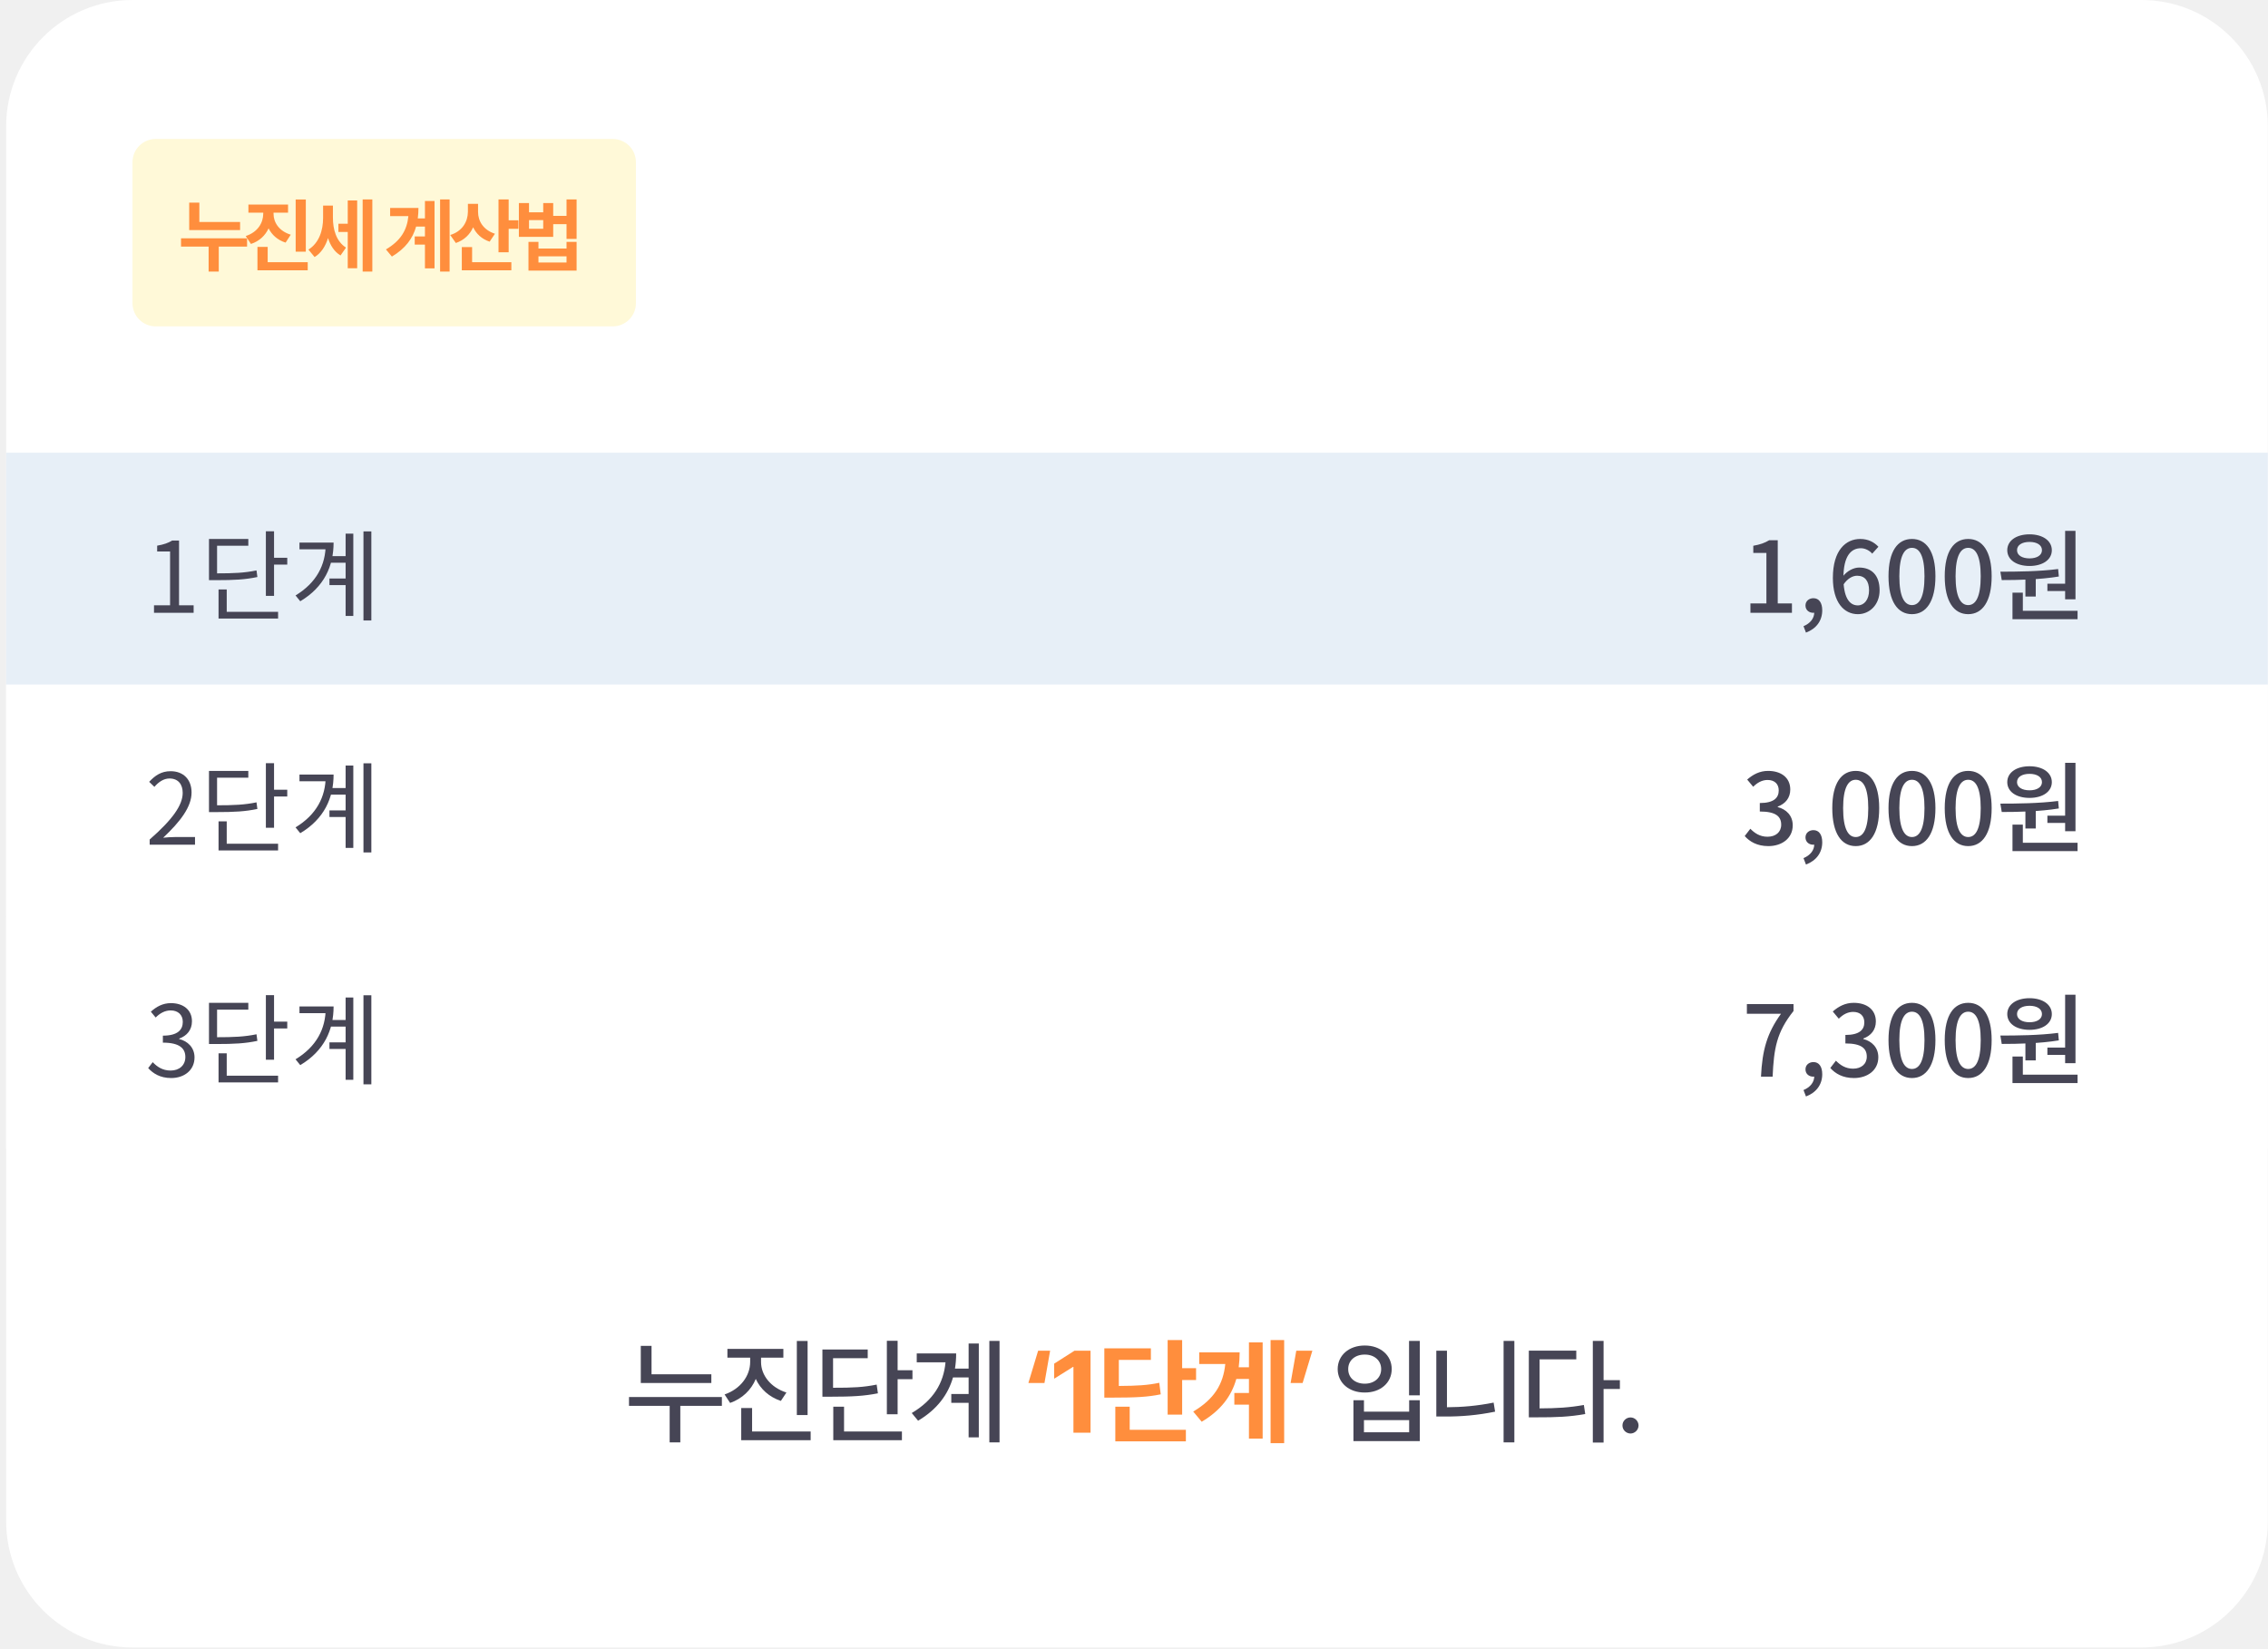
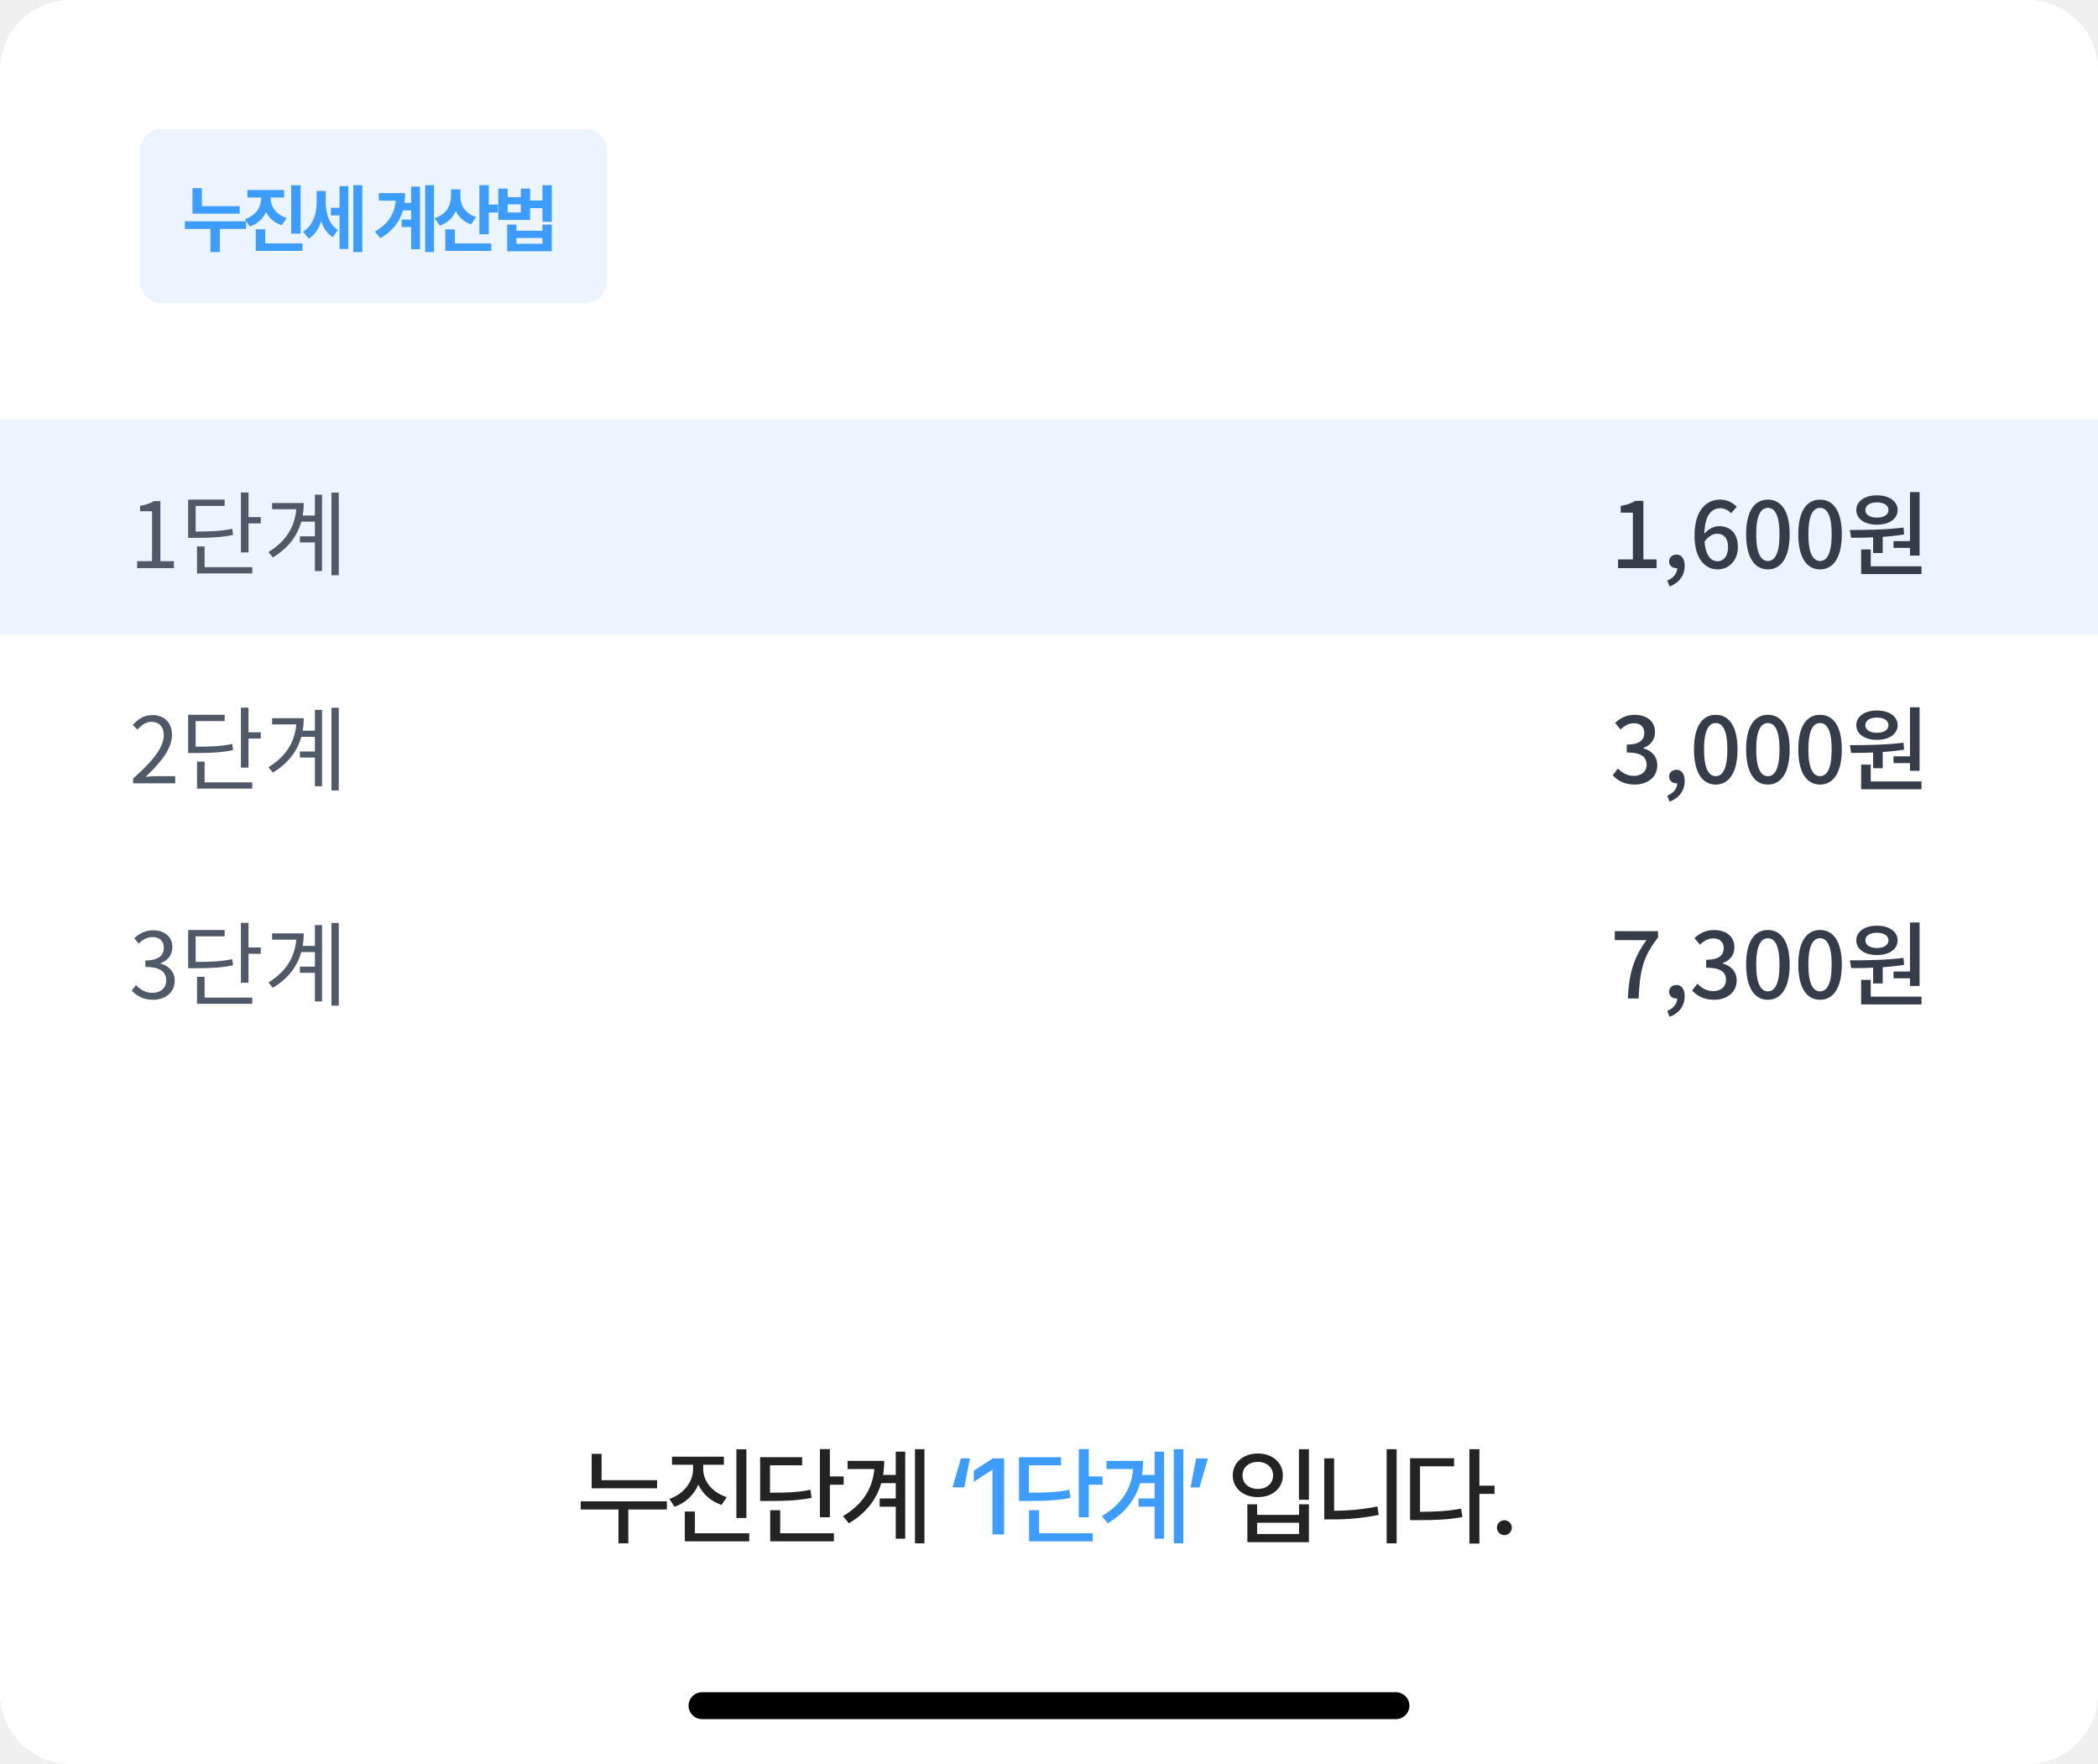
- <svg xmlns="http://www.w3.org/2000/svg" width="359" height="261" viewBox="0 0 359 261" fill="none">
-   <rect x="0.973" width="358" height="260.826" rx="20" fill="white" />
-   <rect x="20.973" y="22" width="79.687" height="29.672" rx="3.672" fill="#FFF9D8" />
-   <path d="M38.005 35.147H31.554V32.084H29.948V36.427H38.005V35.147ZM28.655 39.037H33.023V42.99H34.629V39.037H39.109V37.732H28.655V39.037ZM43.299 33.829V33.666H45.596V32.386H39.321V33.666H41.668V33.829C41.668 35.272 40.796 36.759 38.894 37.368L39.723 38.623C41.066 38.178 41.994 37.28 42.515 36.151C43.03 37.18 43.927 38.002 45.207 38.41L46.023 37.155C44.147 36.584 43.293 35.191 43.299 33.829ZM40.752 42.79H48.709V41.51H42.371V39.087H40.752V42.79ZM46.801 39.84H48.407V31.582H46.801V39.84ZM52.698 34.444V32.549H51.141V34.519C51.141 36.452 50.514 38.466 48.82 39.514L49.799 40.694C50.834 40.066 51.518 38.981 51.926 37.688C52.29 38.855 52.911 39.847 53.902 40.443L54.768 39.2C53.206 38.203 52.691 36.295 52.698 34.444ZM53.564 36.728H55.044V42.463H56.538V31.733H55.044V35.423H53.564V36.728ZM57.404 42.99H58.935V31.57H57.404V42.99ZM71.168 31.57H69.662V42.99H71.168V31.57ZM61.09 39.489L62.031 40.619C64.165 39.351 65.332 37.763 65.865 35.875H67.265V37.431H65.646V38.724H67.265V42.489H68.783V31.821H67.265V34.582H66.129C66.198 34.049 66.236 33.496 66.236 32.925H61.755V34.218H64.642C64.422 36.458 63.406 38.121 61.09 39.489ZM75.671 33.528V32.273H74.065V33.515C74.052 35.071 73.218 36.603 71.266 37.205L72.157 38.472C73.475 38.021 74.385 37.123 74.893 35.981C75.389 37.023 76.255 37.839 77.504 38.259L78.345 37.004C76.493 36.408 75.665 34.99 75.671 33.528ZM73.099 42.79H80.942V41.51H74.73V39.113H73.099V42.79ZM78.909 39.941H80.516V36.226H82.059V34.871H80.516V31.57H78.909V39.941ZM83.739 32.147H82.133V37.494H87.567V35.486H89.676V37.82H91.269V31.57H89.676V34.18H87.567V32.147H85.986V33.616H83.739V32.147ZM83.651 42.84H91.269V38.297H89.676V39.351H85.233V38.297H83.651V42.84ZM83.739 36.214V34.846H85.986V36.214H83.739ZM85.233 41.56V40.581H89.676V41.56H85.233Z" fill="#FF8E3D" />
-   <rect width="358" height="36.718" transform="translate(0.972656 71.6719)" fill="#E7EFF7" />
-   <path d="M24.377 97.016H30.65V95.83H28.341V85.577H27.248C26.64 85.952 25.907 86.217 24.877 86.388V87.309H26.921V95.83H24.377V97.016ZM42.084 84.11V94.332H43.379V84.11H42.084ZM42.989 88.308V89.385H45.47V88.308H42.989ZM33.08 90.774V91.85H34.172C37.137 91.85 38.807 91.757 40.742 91.351L40.602 90.305C38.713 90.695 37.075 90.774 34.172 90.774H33.08ZM33.08 85.327V91.351H34.36V86.404H39.306V85.327H33.08ZM34.594 96.86V97.921H44.019V96.86H34.594ZM34.594 93.317V97.343H35.889V93.317H34.594ZM52.257 88.043V89.088H55.394V88.043H52.257ZM52.148 91.585V92.631H55.363V91.585H52.148ZM57.532 84.126V98.233H58.78V84.126H57.532ZM54.707 84.485V97.515H55.925V84.485H54.707ZM51.555 85.905V86.139C51.555 89.463 50.073 92.272 46.78 94.269L47.529 95.19C51.321 92.927 52.804 89.603 52.804 85.905H51.555ZM47.404 85.905V86.966H52.07V85.905H47.404Z" fill="#464555" />
-   <path d="M277.075 97.016H283.645V95.533H281.398V85.53H280.04C279.369 85.936 278.62 86.217 277.528 86.404V87.543H279.603V95.533H277.075V97.016ZM285.866 100.152C287.489 99.544 288.441 98.28 288.441 96.626C288.441 95.424 287.926 94.706 287.052 94.706C286.365 94.706 285.788 95.143 285.788 95.861C285.788 96.594 286.365 97.016 287.005 97.016C287.302 97.016 287.582 96.922 287.801 96.688L287.052 95.517L287.177 96.953C287.177 97.889 286.552 98.685 285.476 99.138L285.866 100.152ZM294.087 97.234C295.944 97.234 297.521 95.736 297.521 93.458C297.521 91.023 296.21 89.853 294.275 89.853C293.416 89.853 292.355 90.383 291.684 91.288L291.762 92.599C292.449 91.554 293.276 91.148 293.963 91.148C295.18 91.148 295.851 91.975 295.851 93.458C295.851 94.94 295.071 95.845 294.072 95.845C292.667 95.845 291.793 94.456 291.793 91.491C291.793 87.98 293.026 86.794 294.556 86.794C295.227 86.794 295.929 87.153 296.35 87.653L297.333 86.56C296.678 85.858 295.742 85.327 294.462 85.327C292.184 85.327 290.124 87.091 290.124 91.491C290.124 95.393 291.903 97.234 294.087 97.234ZM302.644 97.234C304.891 97.234 306.358 95.221 306.358 91.226C306.358 87.262 304.891 85.327 302.644 85.327C300.381 85.327 298.93 87.262 298.93 91.226C298.93 95.221 300.381 97.234 302.644 97.234ZM302.644 95.798C301.474 95.798 300.646 94.55 300.646 91.226C300.646 87.949 301.474 86.732 302.644 86.732C303.814 86.732 304.626 87.949 304.626 91.226C304.626 94.55 303.814 95.798 302.644 95.798ZM311.544 97.234C313.791 97.234 315.258 95.221 315.258 91.226C315.258 87.262 313.791 85.327 311.544 85.327C309.281 85.327 307.83 87.262 307.83 91.226C307.83 95.221 309.281 97.234 311.544 97.234ZM311.544 95.798C310.373 95.798 309.546 94.55 309.546 91.226C309.546 87.949 310.373 86.732 311.544 86.732C312.714 86.732 313.526 87.949 313.526 91.226C313.526 94.55 312.714 95.798 311.544 95.798ZM320.6 91.288V94.441H322.238V91.288H320.6ZM326.888 84.048V94.878H328.527V84.048H326.888ZM318.555 96.704V98.03H328.855V96.704H318.555ZM318.555 93.832V97.062H320.194V93.832H318.555ZM316.854 91.835C319.429 91.835 322.831 91.772 325.89 91.273L325.78 90.087C322.769 90.477 319.258 90.508 316.636 90.508L316.854 91.835ZM324.08 92.412V93.567H327.279V92.412H324.08ZM321.255 84.594C319.164 84.594 317.728 85.593 317.728 87.106C317.728 88.62 319.164 89.603 321.255 89.603C323.33 89.603 324.782 88.62 324.782 87.106C324.782 85.593 323.33 84.594 321.255 84.594ZM321.255 85.796C322.41 85.796 323.221 86.279 323.221 87.106C323.221 87.918 322.41 88.402 321.255 88.402C320.085 88.402 319.273 87.918 319.273 87.106C319.273 86.279 320.085 85.796 321.255 85.796Z" fill="#464555" />
-   <rect width="358" height="36.718" transform="translate(0.972656 108.391)" fill="white" />
-   <path d="M23.691 133.734H30.869V132.517H27.701C27.124 132.517 26.437 132.564 25.828 132.626C28.528 130.083 30.323 127.758 30.323 125.464C30.323 123.419 29.043 122.093 26.999 122.093C25.547 122.093 24.549 122.764 23.613 123.778L24.44 124.574C25.079 123.825 25.891 123.248 26.827 123.248C28.247 123.248 28.918 124.215 28.918 125.526C28.918 127.477 27.28 129.771 23.691 132.907V133.734ZM42.084 120.829V131.05H43.379V120.829H42.084ZM42.989 125.027V126.103H45.47V125.027H42.989ZM33.08 127.492V128.569H34.172C37.137 128.569 38.807 128.475 40.742 128.07L40.602 127.024C38.713 127.414 37.075 127.492 34.172 127.492H33.08ZM33.08 122.046V128.07H34.36V123.123H39.306V122.046H33.08ZM34.594 133.578V134.639H44.019V133.578H34.594ZM34.594 130.036V134.062H35.889V130.036H34.594ZM52.257 124.761V125.807H55.394V124.761H52.257ZM52.148 128.304V129.349H55.363V128.304H52.148ZM57.532 120.845V134.952H58.78V120.845H57.532ZM54.707 121.203V134.234H55.925V121.203H54.707ZM51.555 122.624V122.858C51.555 126.181 50.073 128.99 46.78 130.988L47.529 131.909C51.321 129.646 52.804 126.322 52.804 122.624H51.555ZM47.404 122.624V123.685H52.07V122.624H47.404Z" fill="#464555" />
-   <path d="M279.915 133.953C282.038 133.953 283.77 132.736 283.77 130.66C283.77 129.1 282.724 128.117 281.398 127.773V127.695C282.615 127.243 283.38 126.322 283.38 124.996C283.38 123.107 281.928 122.046 279.869 122.046C278.542 122.046 277.481 122.608 276.56 123.419L277.512 124.559C278.168 123.903 278.917 123.482 279.791 123.482C280.899 123.482 281.554 124.122 281.554 125.136C281.554 126.291 280.805 127.133 278.558 127.133V128.475C281.133 128.475 281.944 129.287 281.944 130.567C281.944 131.753 281.055 132.47 279.775 132.47C278.573 132.47 277.731 131.893 277.06 131.206L276.17 132.361C276.95 133.235 278.121 133.953 279.915 133.953ZM285.866 136.871C287.489 136.262 288.441 134.998 288.441 133.344C288.441 132.143 287.926 131.425 287.052 131.425C286.365 131.425 285.788 131.862 285.788 132.58C285.788 133.313 286.365 133.734 287.005 133.734C287.302 133.734 287.582 133.641 287.801 133.407L287.052 132.236L287.177 133.672C287.177 134.608 286.552 135.404 285.476 135.857L285.866 136.871ZM293.744 133.953C295.991 133.953 297.458 131.94 297.458 127.945C297.458 123.981 295.991 122.046 293.744 122.046C291.481 122.046 290.03 123.981 290.03 127.945C290.03 131.94 291.481 133.953 293.744 133.953ZM293.744 132.517C292.574 132.517 291.747 131.269 291.747 127.945C291.747 124.668 292.574 123.451 293.744 123.451C294.915 123.451 295.726 124.668 295.726 127.945C295.726 131.269 294.915 132.517 293.744 132.517ZM302.644 133.953C304.891 133.953 306.358 131.94 306.358 127.945C306.358 123.981 304.891 122.046 302.644 122.046C300.381 122.046 298.93 123.981 298.93 127.945C298.93 131.94 300.381 133.953 302.644 133.953ZM302.644 132.517C301.474 132.517 300.646 131.269 300.646 127.945C300.646 124.668 301.474 123.451 302.644 123.451C303.814 123.451 304.626 124.668 304.626 127.945C304.626 131.269 303.814 132.517 302.644 132.517ZM311.544 133.953C313.791 133.953 315.258 131.94 315.258 127.945C315.258 123.981 313.791 122.046 311.544 122.046C309.281 122.046 307.83 123.981 307.83 127.945C307.83 131.94 309.281 133.953 311.544 133.953ZM311.544 132.517C310.373 132.517 309.546 131.269 309.546 127.945C309.546 124.668 310.373 123.451 311.544 123.451C312.714 123.451 313.526 124.668 313.526 127.945C313.526 131.269 312.714 132.517 311.544 132.517ZM320.6 128.007V131.16H322.238V128.007H320.6ZM326.888 120.767V131.596H328.527V120.767H326.888ZM318.555 133.422V134.749H328.855V133.422H318.555ZM318.555 130.551V133.781H320.194V130.551H318.555ZM316.854 128.553C319.429 128.553 322.831 128.491 325.89 127.992L325.78 126.806C322.769 127.196 319.258 127.227 316.636 127.227L316.854 128.553ZM324.08 129.131V130.286H327.279V129.131H324.08ZM321.255 121.313C319.164 121.313 317.728 122.311 317.728 123.825C317.728 125.339 319.164 126.322 321.255 126.322C323.33 126.322 324.782 125.339 324.782 123.825C324.782 122.311 323.33 121.313 321.255 121.313ZM321.255 122.514C322.41 122.514 323.221 122.998 323.221 123.825C323.221 124.637 322.41 125.12 321.255 125.12C320.085 125.12 319.273 124.637 319.273 123.825C319.273 122.998 320.085 122.514 321.255 122.514Z" fill="#464555" />
-   <rect width="358" height="36.718" transform="translate(0.972656 145.109)" fill="white" />
-   <path d="M27.108 170.672C29.152 170.672 30.791 169.439 30.791 167.41C30.791 165.834 29.698 164.82 28.357 164.492V164.43C29.574 163.993 30.385 163.072 30.385 161.683C30.385 159.857 28.981 158.812 27.061 158.812C25.75 158.812 24.736 159.389 23.878 160.169L24.642 161.09C25.282 160.435 26.094 159.966 27.014 159.966C28.2 159.966 28.934 160.684 28.934 161.777C28.934 163.025 28.138 163.961 25.782 163.961V165.069C28.419 165.069 29.34 165.974 29.34 167.348C29.34 168.659 28.372 169.486 27.014 169.486C25.704 169.486 24.845 168.861 24.174 168.159L23.456 169.095C24.206 169.923 25.314 170.672 27.108 170.672ZM42.084 157.548V167.769H43.379V157.548H42.084ZM42.989 161.745V162.822H45.47V161.745H42.989ZM33.08 164.211V165.288H34.172C37.137 165.288 38.807 165.194 40.742 164.788L40.602 163.743C38.713 164.133 37.075 164.211 34.172 164.211H33.08ZM33.08 158.765V164.788H34.36V159.842H39.306V158.765H33.08ZM34.594 170.297V171.358H44.019V170.297H34.594ZM34.594 166.755V170.781H35.889V166.755H34.594ZM52.257 161.48V162.526H55.394V161.48H52.257ZM52.148 165.023V166.068H55.363V165.023H52.148ZM57.532 157.563V171.67H58.78V157.563H57.532ZM54.707 157.922V170.952H55.925V157.922H54.707ZM51.555 159.342V159.576C51.555 162.9 50.073 165.709 46.78 167.707L47.529 168.627C51.321 166.365 52.804 163.041 52.804 159.342H51.555ZM47.404 159.342V160.403H52.07V159.342H47.404Z" fill="#464555" />
-   <path d="M278.745 170.453H280.586C280.789 165.974 281.211 163.431 283.895 160.06V158.968H276.513V160.497H281.913C279.681 163.587 278.948 166.271 278.745 170.453ZM285.866 173.59C287.489 172.981 288.441 171.717 288.441 170.063C288.441 168.861 287.926 168.144 287.052 168.144C286.365 168.144 285.788 168.581 285.788 169.298C285.788 170.032 286.365 170.453 287.005 170.453C287.302 170.453 287.582 170.359 287.801 170.125L287.052 168.955L287.177 170.391C287.177 171.327 286.552 172.123 285.476 172.575L285.866 173.59ZM293.463 170.672C295.586 170.672 297.318 169.454 297.318 167.379C297.318 165.818 296.272 164.835 294.946 164.492V164.414C296.163 163.961 296.928 163.041 296.928 161.714C296.928 159.826 295.476 158.765 293.416 158.765C292.09 158.765 291.029 159.327 290.108 160.138L291.06 161.277C291.715 160.622 292.465 160.201 293.338 160.201C294.446 160.201 295.102 160.84 295.102 161.855C295.102 163.009 294.353 163.852 292.106 163.852V165.194C294.68 165.194 295.492 166.006 295.492 167.285C295.492 168.471 294.602 169.189 293.323 169.189C292.121 169.189 291.279 168.612 290.607 167.925L289.718 169.08C290.498 169.954 291.669 170.672 293.463 170.672ZM302.644 170.672C304.891 170.672 306.358 168.659 306.358 164.664C306.358 160.7 304.891 158.765 302.644 158.765C300.381 158.765 298.93 160.7 298.93 164.664C298.93 168.659 300.381 170.672 302.644 170.672ZM302.644 169.236C301.474 169.236 300.646 167.988 300.646 164.664C300.646 161.387 301.474 160.169 302.644 160.169C303.814 160.169 304.626 161.387 304.626 164.664C304.626 167.988 303.814 169.236 302.644 169.236ZM311.544 170.672C313.791 170.672 315.258 168.659 315.258 164.664C315.258 160.7 313.791 158.765 311.544 158.765C309.281 158.765 307.83 160.7 307.83 164.664C307.83 168.659 309.281 170.672 311.544 170.672ZM311.544 169.236C310.373 169.236 309.546 167.988 309.546 164.664C309.546 161.387 310.373 160.169 311.544 160.169C312.714 160.169 313.526 161.387 313.526 164.664C313.526 167.988 312.714 169.236 311.544 169.236ZM320.6 164.726V167.878H322.238V164.726H320.6ZM326.888 157.485V168.315H328.527V157.485H326.888ZM318.555 170.141V171.467H328.855V170.141H318.555ZM318.555 167.27V170.5H320.194V167.27H318.555ZM316.854 165.272C319.429 165.272 322.831 165.21 325.89 164.71L325.78 163.524C322.769 163.915 319.258 163.946 316.636 163.946L316.854 165.272ZM324.08 165.85V167.004H327.279V165.85H324.08ZM321.255 158.031C319.164 158.031 317.728 159.03 317.728 160.544C317.728 162.058 319.164 163.041 321.255 163.041C323.33 163.041 324.782 162.058 324.782 160.544C324.782 159.03 323.33 158.031 321.255 158.031ZM321.255 159.233C322.41 159.233 323.221 159.717 323.221 160.544C323.221 161.355 322.41 161.839 321.255 161.839C320.085 161.839 319.273 161.355 319.273 160.544C319.273 159.717 320.085 159.233 321.255 159.233Z" fill="#464555" />
-   <path d="M112.598 217.573H103.132V213.073H101.429V218.954H112.598V217.573ZM99.564 222.575H106.001V228.348H107.686V222.575H114.266V221.177H99.564V222.575ZM120.466 215.637V214.937H123.998V213.557H115.141V214.937H118.744V215.637C118.735 217.833 117.194 219.913 114.693 220.764L115.571 222.109C117.48 221.437 118.915 220.056 119.632 218.308C120.367 219.913 121.756 221.177 123.603 221.786L124.482 220.46C121.998 219.671 120.466 217.716 120.466 215.637ZM117.328 228.008H128.318V226.627H119.049V222.916H117.328V228.008ZM126.131 224.027H127.834V212.302H126.131V224.027ZM142.084 212.266H140.381V223.902H142.084V218.344H144.433V216.928H142.084V212.266ZM130.179 221.123H131.452C134.895 221.123 136.795 221.015 138.964 220.585L138.767 219.205C136.75 219.617 134.993 219.715 131.865 219.707V215.027H137.351V213.647H130.179V221.123ZM131.9 228.008H142.765V226.627H133.604V222.701H131.9V228.008ZM158.216 212.284H156.603V228.348H158.216V212.284ZM144.321 223.705L145.325 224.924C148.355 223.122 150.068 220.773 150.848 218.075H153.322V220.693H150.579V222.091H153.322V227.559H154.935V212.696H153.322V216.677H151.161C151.287 215.897 151.35 215.099 151.35 214.274H145.11V215.673H149.664C149.368 218.98 147.737 221.679 144.321 223.705ZM224.739 212.284H223.036V220.908H224.739V212.284ZM211.741 216.748C211.749 218.945 213.56 220.477 216.025 220.46C218.482 220.477 220.293 218.945 220.293 216.748C220.293 214.543 218.482 213.01 216.025 213.019C213.56 213.01 211.749 214.543 211.741 216.748ZM213.408 216.748C213.399 215.377 214.502 214.444 216.025 214.453C217.531 214.444 218.625 215.377 218.625 216.748C218.625 218.138 217.531 219.061 216.025 219.061C214.502 219.061 213.399 218.138 213.408 216.748ZM214.233 228.151H224.739V221.679H223.054V223.489H215.9V221.679H214.233V228.151ZM215.9 226.753V224.834H223.054V226.753H215.9ZM239.706 212.284H238.002V228.348H239.706V212.284ZM227.353 224.26H228.697C231.234 224.269 233.816 224.072 236.658 223.489L236.425 222.055C233.852 222.575 231.387 222.781 229.038 222.79V213.844H227.353V224.26ZM253.83 212.284H252.127V228.384H253.83V219.904H256.412V218.505H253.83V212.284ZM241.997 224.386H243.288C246.273 224.395 248.406 224.314 250.925 223.866L250.71 222.432C248.415 222.844 246.398 222.961 243.7 222.97V215.206H249.509V213.826H241.997V224.386ZM258.093 226.95C258.784 226.941 259.357 226.376 259.366 225.677C259.357 224.978 258.784 224.404 258.093 224.404C257.394 224.404 256.811 224.978 256.82 225.677C256.811 226.376 257.394 226.941 258.093 226.95Z" fill="#464555" />
-   <path d="M162.781 218.954H165.327L166.223 213.844H164.323L162.781 218.954ZM172.62 213.844H170.074L166.865 215.888V218.272L169.841 216.408H169.913V226.824H172.62V213.844ZM187.121 212.159H184.826V223.956H187.121V218.487H189.326V216.605H187.121V212.159ZM174.804 221.266H176.184C179.797 221.266 181.679 221.168 183.732 220.746L183.499 218.918C181.679 219.303 180.057 219.402 177.099 219.42V215.296H182.173V213.467H174.804V221.266ZM176.543 228.187H187.712V226.358H178.82V222.701H176.543V228.187ZM203.271 212.159H201.12V228.474H203.271V212.159ZM188.874 223.472L190.219 225.085C193.267 223.274 194.934 221.006 195.696 218.308H197.695V220.531H195.382V222.378H197.695V227.757H199.865V212.517H197.695V216.461H196.073C196.171 215.699 196.225 214.911 196.225 214.095H189.824V215.942H193.948C193.634 219.142 192.182 221.517 188.874 223.472ZM207.732 213.844H205.186L204.289 218.954H206.19L207.732 213.844Z" fill="#FF8E3D" />
+ <svg xmlns="http://www.w3.org/2000/svg" width="358" height="301" viewBox="0 0 358 301" fill="none">
+   <g clip-path="url(#clip0_410_4841)">
+     <rect width="358" height="301" rx="12" fill="white" />
+     <rect x="117.498" y="288.758" width="123.005" height="4.59" rx="2.295" fill="black" />
+     <rect width="358" height="36.718" transform="translate(0 71.6003)" fill="#3D9DFF" fill-opacity="0.1" />
+     <path d="M23.404 96.944H29.677V95.758H27.367V85.505H26.275C25.666 85.88 24.933 86.145 23.903 86.317V87.237H25.947V95.758H23.404V96.944ZM41.111 84.038V94.26H42.406V84.038H41.111ZM42.016 88.236V89.313H44.497V88.236H42.016ZM32.106 90.702V91.778H33.199C36.164 91.778 37.833 91.685 39.768 91.279L39.628 90.234C37.74 90.624 36.101 90.702 33.199 90.702H32.106ZM32.106 85.256V91.279H33.386V86.332H38.333V85.256H32.106ZM33.62 96.788V97.849H43.045V96.788H33.62ZM33.62 93.245V97.272H34.915V93.245H33.62ZM51.284 87.971V89.016H54.42V87.971H51.284ZM51.175 91.513V92.559H54.389V91.513H51.175ZM56.558 84.054V98.161H57.807V84.054H56.558ZM53.734 84.413V97.443H54.951V84.413H53.734ZM50.582 85.833V86.067C50.582 89.391 49.099 92.2 45.806 94.197L46.555 95.118C50.347 92.855 51.83 89.531 51.83 85.833H50.582ZM46.431 85.833V86.894H51.096V85.833H46.431Z" fill="#505967" />
+     <path d="M276.104 96.944H282.673V95.461H280.426V85.459H279.069C278.398 85.864 277.649 86.145 276.556 86.332V87.472H278.632V95.461H276.104V96.944ZM284.894 100.08C286.517 99.472 287.469 98.208 287.469 96.554C287.469 95.352 286.954 94.634 286.08 94.634C285.394 94.634 284.816 95.071 284.816 95.789C284.816 96.522 285.394 96.944 286.033 96.944C286.33 96.944 286.611 96.85 286.829 96.616L286.08 95.446L286.205 96.881C286.205 97.818 285.581 98.614 284.504 99.066L284.894 100.08ZM293.116 97.162C294.973 97.162 296.549 95.664 296.549 93.386C296.549 90.951 295.238 89.781 293.303 89.781C292.445 89.781 291.384 90.312 290.713 91.217L290.791 92.528C291.477 91.482 292.304 91.076 292.991 91.076C294.208 91.076 294.879 91.903 294.879 93.386C294.879 94.868 294.099 95.773 293.1 95.773C291.696 95.773 290.822 94.385 290.822 91.42C290.822 87.909 292.055 86.722 293.584 86.722C294.255 86.722 294.957 87.081 295.378 87.581L296.362 86.488C295.706 85.786 294.77 85.256 293.49 85.256C291.212 85.256 289.152 87.019 289.152 91.42C289.152 95.321 290.931 97.162 293.116 97.162ZM301.672 97.162C303.919 97.162 305.386 95.149 305.386 91.154C305.386 87.191 303.919 85.256 301.672 85.256C299.409 85.256 297.958 87.191 297.958 91.154C297.958 95.149 299.409 97.162 301.672 97.162ZM301.672 95.727C300.502 95.727 299.675 94.478 299.675 91.154C299.675 87.877 300.502 86.66 301.672 86.66C302.843 86.66 303.654 87.877 303.654 91.154C303.654 94.478 302.843 95.727 301.672 95.727ZM310.572 97.162C312.819 97.162 314.286 95.149 314.286 91.154C314.286 87.191 312.819 85.256 310.572 85.256C308.309 85.256 306.858 87.191 306.858 91.154C306.858 95.149 308.309 97.162 310.572 97.162ZM310.572 95.727C309.402 95.727 308.575 94.478 308.575 91.154C308.575 87.877 309.402 86.66 310.572 86.66C311.742 86.66 312.554 87.877 312.554 91.154C312.554 94.478 311.742 95.727 310.572 95.727ZM319.628 91.217V94.369H321.266V91.217H319.628ZM325.917 83.976V94.806H327.555V83.976H325.917ZM317.584 96.632V97.958H327.883V96.632H317.584ZM317.584 93.76V96.991H319.222V93.76H317.584ZM315.883 91.763C318.458 91.763 321.859 91.701 324.918 91.201L324.809 90.015C321.797 90.405 318.286 90.436 315.664 90.436L315.883 91.763ZM323.108 92.34V93.495H326.307V92.34H323.108ZM320.283 84.522C318.192 84.522 316.757 85.521 316.757 87.035C316.757 88.548 318.192 89.531 320.283 89.531C322.359 89.531 323.81 88.548 323.81 87.035C323.81 85.521 322.359 84.522 320.283 84.522ZM320.283 85.724C321.438 85.724 322.25 86.207 322.25 87.035C322.25 87.846 321.438 88.33 320.283 88.33C319.113 88.33 318.301 87.846 318.301 87.035C318.301 86.207 319.113 85.724 320.283 85.724Z" fill="#353D4A" />
+     <rect width="358" height="36.718" transform="translate(0 108.318)" fill="white" />
+     <path d="M22.717 133.661H29.895V132.444H26.727C26.15 132.444 25.463 132.491 24.855 132.553C27.555 130.009 29.349 127.684 29.349 125.39C29.349 123.346 28.07 122.019 26.025 122.019C24.574 122.019 23.575 122.69 22.639 123.705L23.466 124.501C24.106 123.752 24.917 123.174 25.854 123.174C27.274 123.174 27.945 124.142 27.945 125.453C27.945 127.403 26.306 129.697 22.717 132.834V133.661ZM41.111 120.755V130.977H42.406V120.755H41.111ZM42.016 124.953V126.03H44.497V124.953H42.016ZM32.106 127.419V128.496H33.199C36.164 128.496 37.833 128.402 39.768 127.996L39.628 126.951C37.74 127.341 36.101 127.419 33.199 127.419H32.106ZM32.106 121.973V127.996H33.386V123.049H38.333V121.973H32.106ZM33.62 133.505V134.566H43.045V133.505H33.62ZM33.62 129.962V133.989H34.915V129.962H33.62ZM51.284 124.688V125.733H54.42V124.688H51.284ZM51.175 128.23V129.276H54.389V128.23H51.175ZM56.558 120.771V134.878H57.807V120.771H56.558ZM53.734 121.13V134.16H54.951V121.13H53.734ZM50.582 122.55V122.784C50.582 126.108 49.099 128.917 45.806 130.914L46.555 131.835C50.347 129.572 51.83 126.248 51.83 122.55H50.582ZM46.431 122.55V123.611H51.096V122.55H46.431Z" fill="#505967" />
+     <path d="M278.944 133.879C281.066 133.879 282.798 132.662 282.798 130.587C282.798 129.026 281.753 128.043 280.426 127.7V127.622C281.643 127.169 282.408 126.248 282.408 124.922C282.408 123.034 280.957 121.973 278.897 121.973C277.57 121.973 276.509 122.534 275.589 123.346L276.541 124.485C277.196 123.83 277.945 123.408 278.819 123.408C279.927 123.408 280.582 124.048 280.582 125.062C280.582 126.217 279.833 127.06 277.586 127.06V128.402C280.161 128.402 280.972 129.213 280.972 130.493C280.972 131.679 280.083 132.397 278.803 132.397C277.602 132.397 276.759 131.819 276.088 131.133L275.199 132.288C275.979 133.162 277.149 133.879 278.944 133.879ZM284.894 136.798C286.517 136.189 287.469 134.925 287.469 133.271C287.469 132.069 286.954 131.351 286.08 131.351C285.394 131.351 284.816 131.788 284.816 132.506C284.816 133.24 285.394 133.661 286.033 133.661C286.33 133.661 286.611 133.567 286.829 133.333L286.08 132.163L286.205 133.598C286.205 134.535 285.581 135.331 284.504 135.783L284.894 136.798ZM292.772 133.879C295.02 133.879 296.486 131.866 296.486 127.871C296.486 123.908 295.02 121.973 292.772 121.973C290.51 121.973 289.058 123.908 289.058 127.871C289.058 131.866 290.51 133.879 292.772 133.879ZM292.772 132.444C291.602 132.444 290.775 131.195 290.775 127.871C290.775 124.594 291.602 123.377 292.772 123.377C293.943 123.377 294.754 124.594 294.754 127.871C294.754 131.195 293.943 132.444 292.772 132.444ZM301.672 133.879C303.919 133.879 305.386 131.866 305.386 127.871C305.386 123.908 303.919 121.973 301.672 121.973C299.409 121.973 297.958 123.908 297.958 127.871C297.958 131.866 299.409 133.879 301.672 133.879ZM301.672 132.444C300.502 132.444 299.675 131.195 299.675 127.871C299.675 124.594 300.502 123.377 301.672 123.377C302.843 123.377 303.654 124.594 303.654 127.871C303.654 131.195 302.843 132.444 301.672 132.444ZM310.572 133.879C312.819 133.879 314.286 131.866 314.286 127.871C314.286 123.908 312.819 121.973 310.572 121.973C308.309 121.973 306.858 123.908 306.858 127.871C306.858 131.866 308.309 133.879 310.572 133.879ZM310.572 132.444C309.402 132.444 308.575 131.195 308.575 127.871C308.575 124.594 309.402 123.377 310.572 123.377C311.742 123.377 312.554 124.594 312.554 127.871C312.554 131.195 311.742 132.444 310.572 132.444ZM319.628 127.934V131.086H321.266V127.934H319.628ZM325.917 120.693V131.523H327.555V120.693H325.917ZM317.584 133.349V134.675H327.883V133.349H317.584ZM317.584 130.477V133.708H319.222V130.477H317.584ZM315.883 128.48C318.458 128.48 321.859 128.418 324.918 127.918L324.809 126.732C321.797 127.122 318.286 127.154 315.664 127.154L315.883 128.48ZM323.108 129.057V130.212H326.307V129.057H323.108ZM320.283 121.239C318.192 121.239 316.757 122.238 316.757 123.752C316.757 125.265 318.192 126.248 320.283 126.248C322.359 126.248 323.81 125.265 323.81 123.752C323.81 122.238 322.359 121.239 320.283 121.239ZM320.283 122.441C321.438 122.441 322.25 122.925 322.25 123.752C322.25 124.563 321.438 125.047 320.283 125.047C319.113 125.047 318.301 124.563 318.301 123.752C318.301 122.925 319.113 122.441 320.283 122.441Z" fill="#353D4A" />
+     <rect width="358" height="36.718" transform="translate(0 145.036)" fill="white" />
+     <path d="M26.134 170.6C28.179 170.6 29.817 169.367 29.817 167.339C29.817 165.762 28.725 164.748 27.383 164.42V164.358C28.6 163.921 29.412 163 29.412 161.612C29.412 159.786 28.007 158.74 26.088 158.74C24.777 158.74 23.762 159.318 22.904 160.098L23.669 161.019C24.309 160.363 25.12 159.895 26.041 159.895C27.227 159.895 27.96 160.613 27.96 161.705C27.96 162.954 27.164 163.89 24.808 163.89V164.998C27.445 164.998 28.366 165.903 28.366 167.276C28.366 168.587 27.398 169.414 26.041 169.414C24.73 169.414 23.872 168.79 23.201 168.088L22.483 169.024C23.232 169.851 24.34 170.6 26.134 170.6ZM41.111 157.476V167.698H42.406V157.476H41.111ZM42.016 161.674V162.751H44.497V161.674H42.016ZM32.106 164.14V165.216H33.199C36.164 165.216 37.833 165.123 39.768 164.717L39.628 163.671C37.74 164.062 36.101 164.14 33.199 164.14H32.106ZM32.106 158.693V164.717H33.386V159.77H38.333V158.693H32.106ZM33.62 170.226V171.287H43.045V170.226H33.62ZM33.62 166.683V170.709H34.915V166.683H33.62ZM51.284 161.409V162.454H54.42V161.409H51.284ZM51.175 164.951V165.997H54.389V164.951H51.175ZM56.558 157.492V171.599H57.807V157.492H56.558ZM53.734 157.851V170.881H54.951V157.851H53.734ZM50.582 159.271V159.505C50.582 162.829 49.099 165.638 45.806 167.635L46.555 168.556C50.347 166.293 51.83 162.969 51.83 159.271H50.582ZM46.431 159.271V160.332H51.096V159.271H46.431Z" fill="#505967" />
+     <path d="M277.773 170.382H279.615C279.818 165.903 280.239 163.359 282.923 159.989V158.896H275.542V160.426H280.941C278.71 163.515 277.976 166.199 277.773 170.382ZM284.894 173.518C286.517 172.91 287.469 171.646 287.469 169.991C287.469 168.79 286.954 168.072 286.08 168.072C285.394 168.072 284.816 168.509 284.816 169.227C284.816 169.96 285.394 170.382 286.033 170.382C286.33 170.382 286.611 170.288 286.829 170.054L286.08 168.883L286.205 170.319C286.205 171.255 285.581 172.051 284.504 172.504L284.894 173.518ZM292.492 170.6C294.614 170.6 296.346 169.383 296.346 167.307C296.346 165.747 295.3 164.764 293.974 164.42V164.342C295.191 163.89 295.956 162.969 295.956 161.643C295.956 159.754 294.505 158.693 292.445 158.693C291.118 158.693 290.057 159.255 289.136 160.067L290.088 161.206C290.744 160.55 291.493 160.129 292.367 160.129C293.475 160.129 294.13 160.769 294.13 161.783C294.13 162.938 293.381 163.781 291.134 163.781V165.123C293.709 165.123 294.52 165.934 294.52 167.214C294.52 168.4 293.631 169.118 292.351 169.118C291.15 169.118 290.307 168.54 289.636 167.854L288.746 169.008C289.527 169.882 290.697 170.6 292.492 170.6ZM301.672 170.6C303.919 170.6 305.386 168.587 305.386 164.592C305.386 160.628 303.919 158.693 301.672 158.693C299.409 158.693 297.958 160.628 297.958 164.592C297.958 168.587 299.409 170.6 301.672 170.6ZM301.672 169.164C300.502 169.164 299.675 167.916 299.675 164.592C299.675 161.315 300.502 160.098 301.672 160.098C302.843 160.098 303.654 161.315 303.654 164.592C303.654 167.916 302.843 169.164 301.672 169.164ZM310.572 170.6C312.819 170.6 314.286 168.587 314.286 164.592C314.286 160.628 312.819 158.693 310.572 158.693C308.309 158.693 306.858 160.628 306.858 164.592C306.858 168.587 308.309 170.6 310.572 170.6ZM310.572 169.164C309.402 169.164 308.575 167.916 308.575 164.592C308.575 161.315 309.402 160.098 310.572 160.098C311.742 160.098 312.554 161.315 312.554 164.592C312.554 167.916 311.742 169.164 310.572 169.164ZM319.628 164.655V167.807H321.266V164.655H319.628ZM325.917 157.414V168.244H327.555V157.414H325.917ZM317.584 170.069V171.396H327.883V170.069H317.584ZM317.584 167.198V170.428H319.222V167.198H317.584ZM315.883 165.201C318.458 165.201 321.859 165.138 324.918 164.639L324.809 163.453C321.797 163.843 318.286 163.874 315.664 163.874L315.883 165.201ZM323.108 165.778V166.933H326.307V165.778H323.108ZM320.283 157.96C318.192 157.96 316.757 158.959 316.757 160.472C316.757 161.986 318.192 162.969 320.283 162.969C322.359 162.969 323.81 161.986 323.81 160.472C323.81 158.959 322.359 157.96 320.283 157.96ZM320.283 159.162C321.438 159.162 322.25 159.645 322.25 160.472C322.25 161.284 321.438 161.768 320.283 161.768C319.113 161.768 318.301 161.284 318.301 160.472C318.301 159.645 319.113 159.162 320.283 159.162Z" fill="#353D4A" />
+     <path d="M112.126 252.58H102.659V248.08H100.956V253.96H112.126V252.58ZM99.092 257.582H105.528V263.355H107.213V257.582H113.793V256.184H99.092V257.582ZM119.993 250.644V249.944H123.525V248.564H114.668V249.944H118.272V250.644C118.263 252.84 116.721 254.92 114.22 255.771L115.098 257.116C117.008 256.443 118.442 255.063 119.159 253.315C119.894 254.92 121.284 256.184 123.13 256.793L124.009 255.466C121.526 254.678 119.993 252.723 119.993 250.644ZM116.855 263.014H127.846V261.634H118.577V257.923H116.855V263.014ZM125.658 259.034H127.362V247.309H125.658V259.034ZM141.611 247.273H139.908V258.909H141.611V253.351H143.96V251.934H141.611V247.273ZM129.707 256.13H130.98C134.422 256.13 136.322 256.022 138.492 255.592L138.295 254.211C136.278 254.624 134.521 254.722 131.392 254.713V250.034H136.878V248.653H129.707V256.13ZM131.428 263.014H142.293V261.634H133.131V257.707H131.428V263.014ZM157.744 247.291H156.13V263.355H157.744V247.291ZM143.849 258.711L144.853 259.931C147.883 258.129 149.595 255.78 150.375 253.082H152.849V255.699H150.106V257.098H152.849V262.566H154.463V247.703H152.849V251.683H150.689C150.814 250.904 150.877 250.106 150.877 249.281H144.638V250.679H149.192C148.896 253.987 147.264 256.686 143.849 258.711ZM223.352 247.291H221.649V255.915H223.352V247.291ZM210.354 251.755C210.362 253.951 212.173 255.484 214.638 255.466C217.095 255.484 218.905 253.951 218.905 251.755C218.905 249.55 217.095 248.017 214.638 248.026C212.173 248.017 210.362 249.55 210.354 251.755ZM212.021 251.755C212.012 250.384 213.115 249.451 214.638 249.46C216.144 249.451 217.238 250.384 217.238 251.755C217.238 253.145 216.144 254.068 214.638 254.068C213.115 254.068 212.012 253.145 212.021 251.755ZM212.846 263.158H223.352V256.686H221.667V258.496H214.513V256.686H212.846V263.158ZM214.513 261.759V259.841H221.667V261.759H214.513ZM238.319 247.291H236.615V263.355H238.319V247.291ZM225.966 259.267H227.31C229.847 259.276 232.429 259.079 235.271 258.496L235.038 257.062C232.465 257.582 230 257.788 227.651 257.797V248.851H225.966V259.267ZM252.443 247.291H250.74V263.391H252.443V254.911H255.025V253.512H252.443V247.291ZM240.61 259.393H241.901C244.886 259.402 247.019 259.321 249.538 258.873L249.323 257.439C247.028 257.851 245.011 257.967 242.313 257.976V250.213H248.122V248.833H240.61V259.393ZM256.706 261.957C257.397 261.948 257.97 261.383 257.979 260.684C257.97 259.984 257.397 259.411 256.706 259.411C256.007 259.411 255.424 259.984 255.433 260.684C255.424 261.383 256.007 261.948 256.706 261.957Z" fill="#232323" />
+     <path d="M162.541 253.799H164.549L165.5 248.851H163.976L162.541 253.799ZM171.341 248.851H169.404L166.177 250.966V252.849L169.279 250.823H169.351V261.831H171.341V248.851ZM185.788 247.273H184.084V258.909H185.788V253.351H188.136V251.934H185.788V247.273ZM173.883 256.13H175.156C178.598 256.13 180.499 256.022 182.668 255.592L182.471 254.211C180.454 254.624 178.697 254.722 175.568 254.713V250.034H181.054V248.653H173.883V256.13ZM175.604 263.014H186.469V261.634H177.307V257.707H175.604V263.014ZM201.92 247.291H200.306V263.355H201.92V247.291ZM188.025 258.711L189.029 259.931C192.059 258.129 193.771 255.78 194.551 253.082H197.025V255.699H194.282V257.098H197.025V262.566H198.639V247.703H197.025V251.683H194.865C194.99 250.904 195.053 250.106 195.053 249.281H188.814V250.679H193.368C193.072 253.987 191.441 256.686 188.025 258.711ZM206.112 248.869H204.104L203.153 253.817H204.677L206.112 248.869Z" fill="#3D9DFF" />
+     <rect x="23.864" y="22.03" width="79.687" height="29.672" rx="3.672" fill="#3D9DFF" fill-opacity="0.1" />
+     <path d="M40.896 35.177H34.445V32.115H32.839V36.457H40.896V35.177ZM31.546 39.068H35.914V43.021H37.52V39.068H42.001V37.762H31.546V39.068ZM46.191 33.859V33.696H48.487V32.416H42.212V33.696H44.559V33.859C44.559 35.303 43.687 36.79 41.785 37.398L42.614 38.653C43.957 38.208 44.885 37.31 45.406 36.181C45.921 37.21 46.818 38.032 48.098 38.44L48.914 37.185C47.038 36.614 46.184 35.221 46.191 33.859ZM43.643 42.82H51.6V41.54H45.262V39.118H43.643V42.82ZM49.692 39.871H51.298V31.613H49.692V39.871ZM55.589 34.474V32.579H54.032V34.55C54.032 36.482 53.405 38.496 51.711 39.544L52.69 40.724C53.725 40.097 54.409 39.011 54.817 37.718C55.181 38.886 55.802 39.877 56.794 40.473L57.66 39.231C56.097 38.233 55.583 36.325 55.589 34.474ZM56.455 36.758H57.936V42.494H59.429V31.763H57.936V35.453H56.455V36.758ZM60.295 43.021H61.826V31.6H60.295V43.021ZM74.059 31.6H72.553V43.021H74.059V31.6ZM63.981 39.519L64.922 40.649C67.056 39.381 68.223 37.794 68.757 35.905H70.156V37.461H68.537V38.754H70.156V42.519H71.674V31.851H70.156V34.612H69.02C69.089 34.079 69.127 33.527 69.127 32.956H64.646V34.248H67.533C67.313 36.489 66.297 38.151 63.981 39.519ZM78.563 33.558V32.303H76.956V33.545C76.944 35.102 76.109 36.633 74.157 37.235L75.049 38.503C76.366 38.051 77.276 37.154 77.784 36.012C78.28 37.053 79.146 37.869 80.395 38.289L81.236 37.034C79.385 36.438 78.556 35.02 78.563 33.558ZM75.99 42.82H83.834V41.54H77.621V39.143H75.99V42.82ZM81.8 39.971H83.407V36.256H84.951V34.901H83.407V31.6H81.8V39.971ZM86.63 32.178H85.024V37.524H90.458V35.516H92.567V37.85H94.16V31.6H92.567V34.211H90.458V32.178H88.877V33.646H86.63V32.178ZM86.543 42.87H94.16V38.327H92.567V39.381H88.124V38.327H86.543V42.87ZM86.63 36.244V34.876H88.877V36.244H86.63ZM88.124 41.59V40.611H92.567V41.59H88.124Z" fill="#3D9DFF" />
+   </g>
+   <defs>
+     <clipPath id="clip0_410_4841">
+       <rect width="358" height="301" rx="12" fill="white" />
+     </clipPath>
+   </defs>
</svg>
